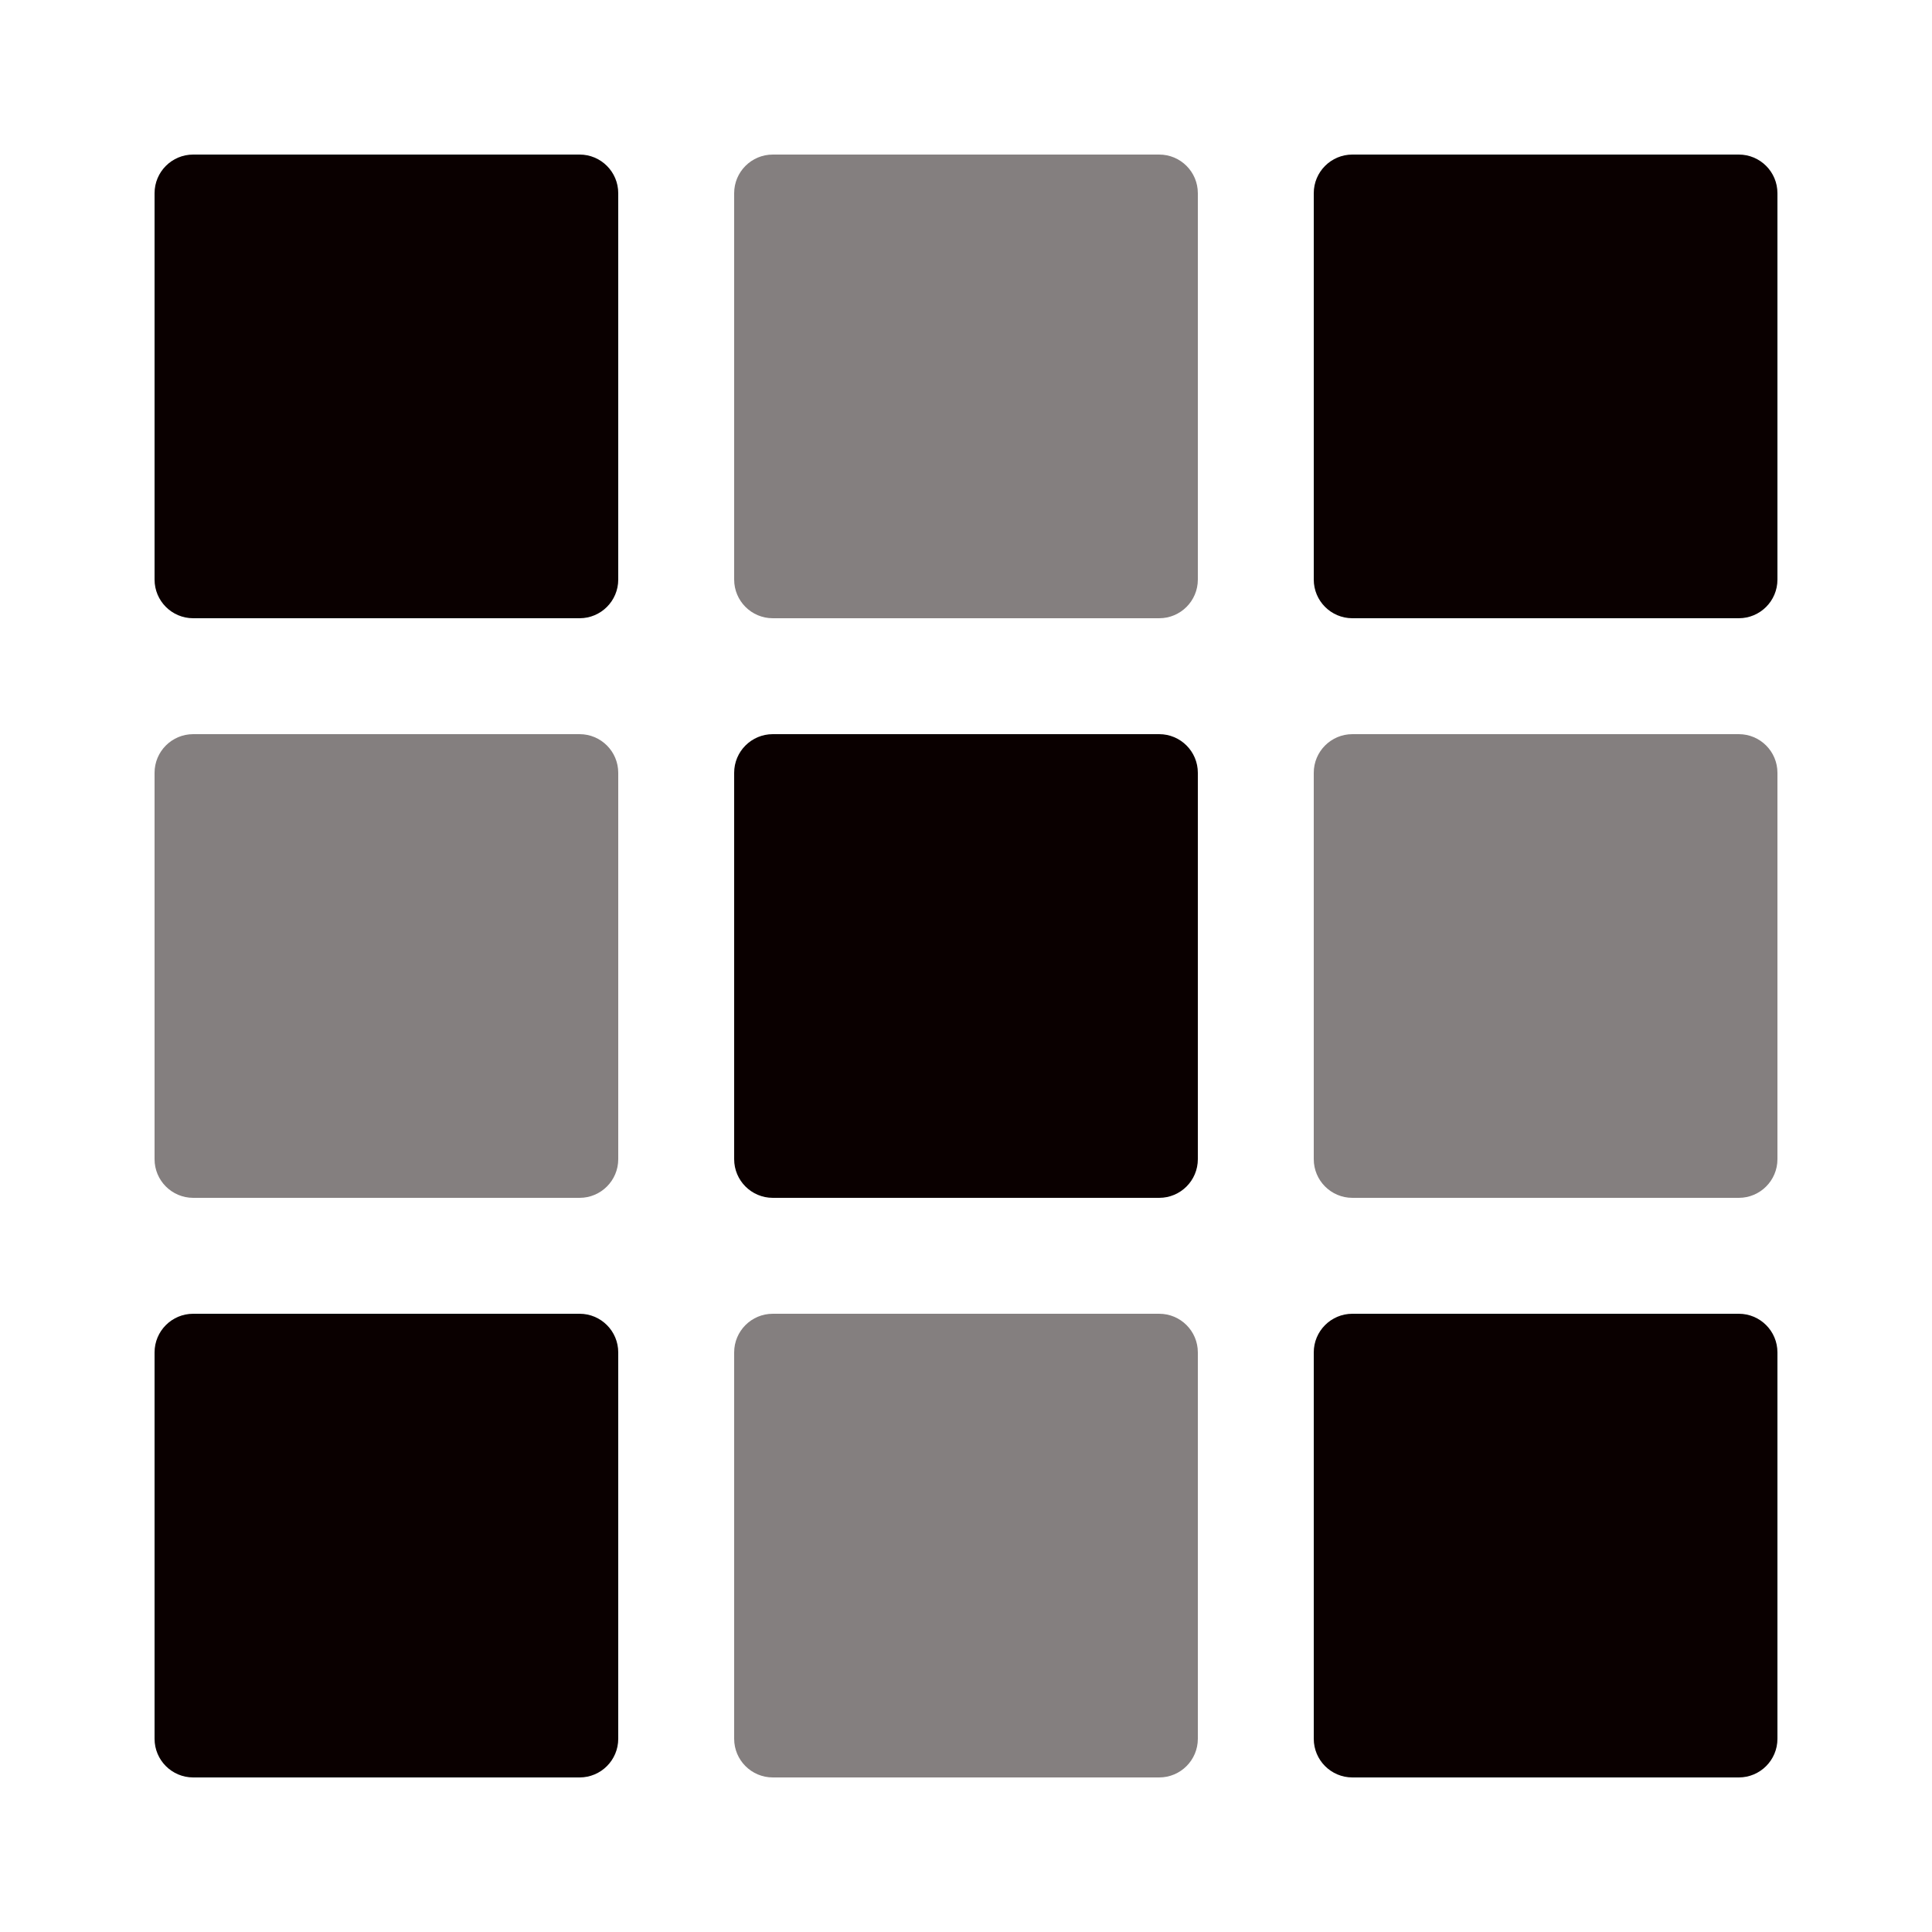
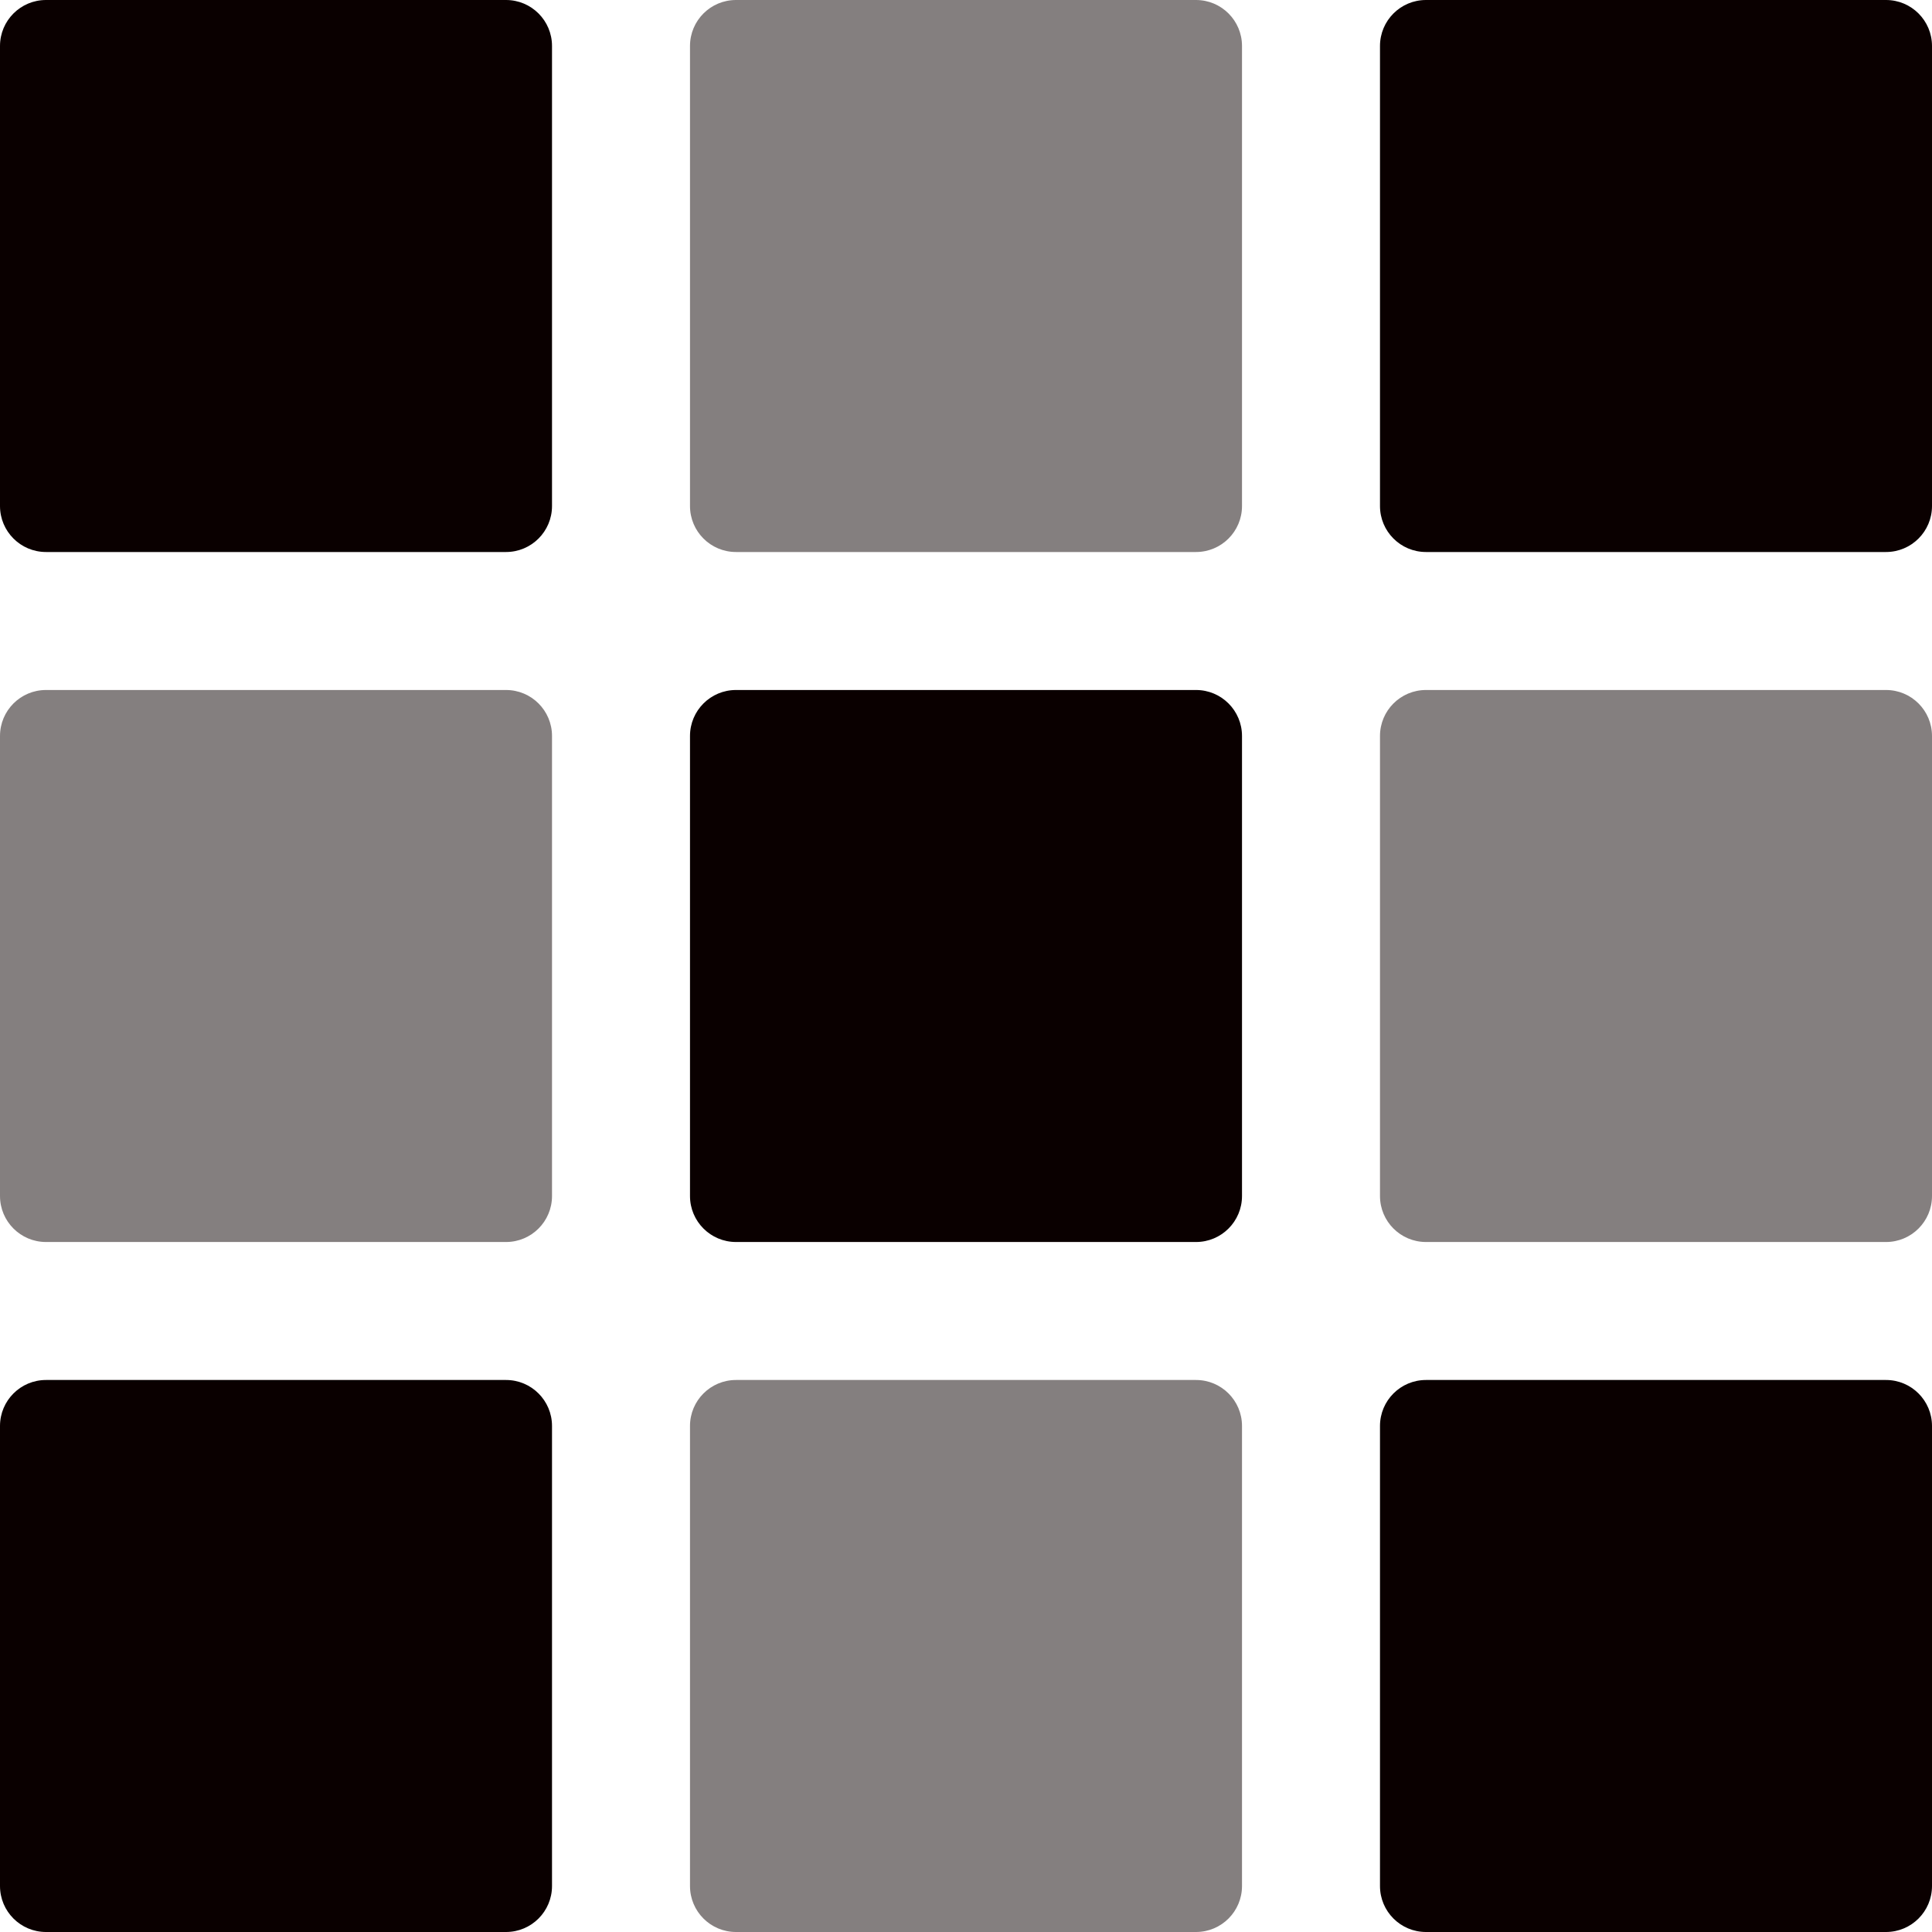
<svg xmlns="http://www.w3.org/2000/svg" width="50" height="50" viewBox="0 0 50 50" fill="none">
-   <rect x="4" y="4" width="12" height="12" rx="1" fill="#0A0000" />
-   <rect opacity="0.5" x="4" y="19" width="12" height="12" rx="1" fill="#0A0000" />
-   <rect x="4" y="34" width="12" height="12" rx="1" fill="#0A0000" />
-   <rect opacity="0.5" x="19" y="4" width="12" height="12" rx="1" fill="#0A0000" />
-   <rect x="19" y="19" width="12" height="12" rx="1" fill="#0A0000" />
-   <rect opacity="0.5" x="19" y="34" width="12" height="12" rx="1" fill="#0A0000" />
-   <rect x="34" y="4" width="12" height="12" rx="1" fill="#0A0000" />
-   <rect opacity="0.5" x="34" y="19" width="12" height="12" rx="1" fill="#0A0000" />
-   <rect x="34" y="34" width="12" height="12" rx="1" fill="#0A0000" />
+   <rect width="14.286" height="14.286" rx="1.19" fill="#0A0000" />
+   <rect opacity="0.5" y="17.857" width="14.286" height="14.286" rx="1.19" fill="#0A0000" />
+   <rect y="35.714" width="14.286" height="14.286" rx="1.19" fill="#0A0000" />
+   <rect opacity="0.5" x="17.857" width="14.286" height="14.286" rx="1.19" fill="#0A0000" />
+   <rect x="17.857" y="17.857" width="14.286" height="14.286" rx="1.19" fill="#0A0000" />
+   <rect opacity="0.5" x="17.857" y="35.714" width="14.286" height="14.286" rx="1.19" fill="#0A0000" />
+   <rect x="35.714" width="14.286" height="14.286" rx="1.19" fill="#0A0000" />
+   <rect opacity="0.5" x="35.714" y="17.857" width="14.286" height="14.286" rx="1.19" fill="#0A0000" />
+   <rect x="35.714" y="35.714" width="14.286" height="14.286" rx="1.19" fill="#0A0000" />
</svg>
